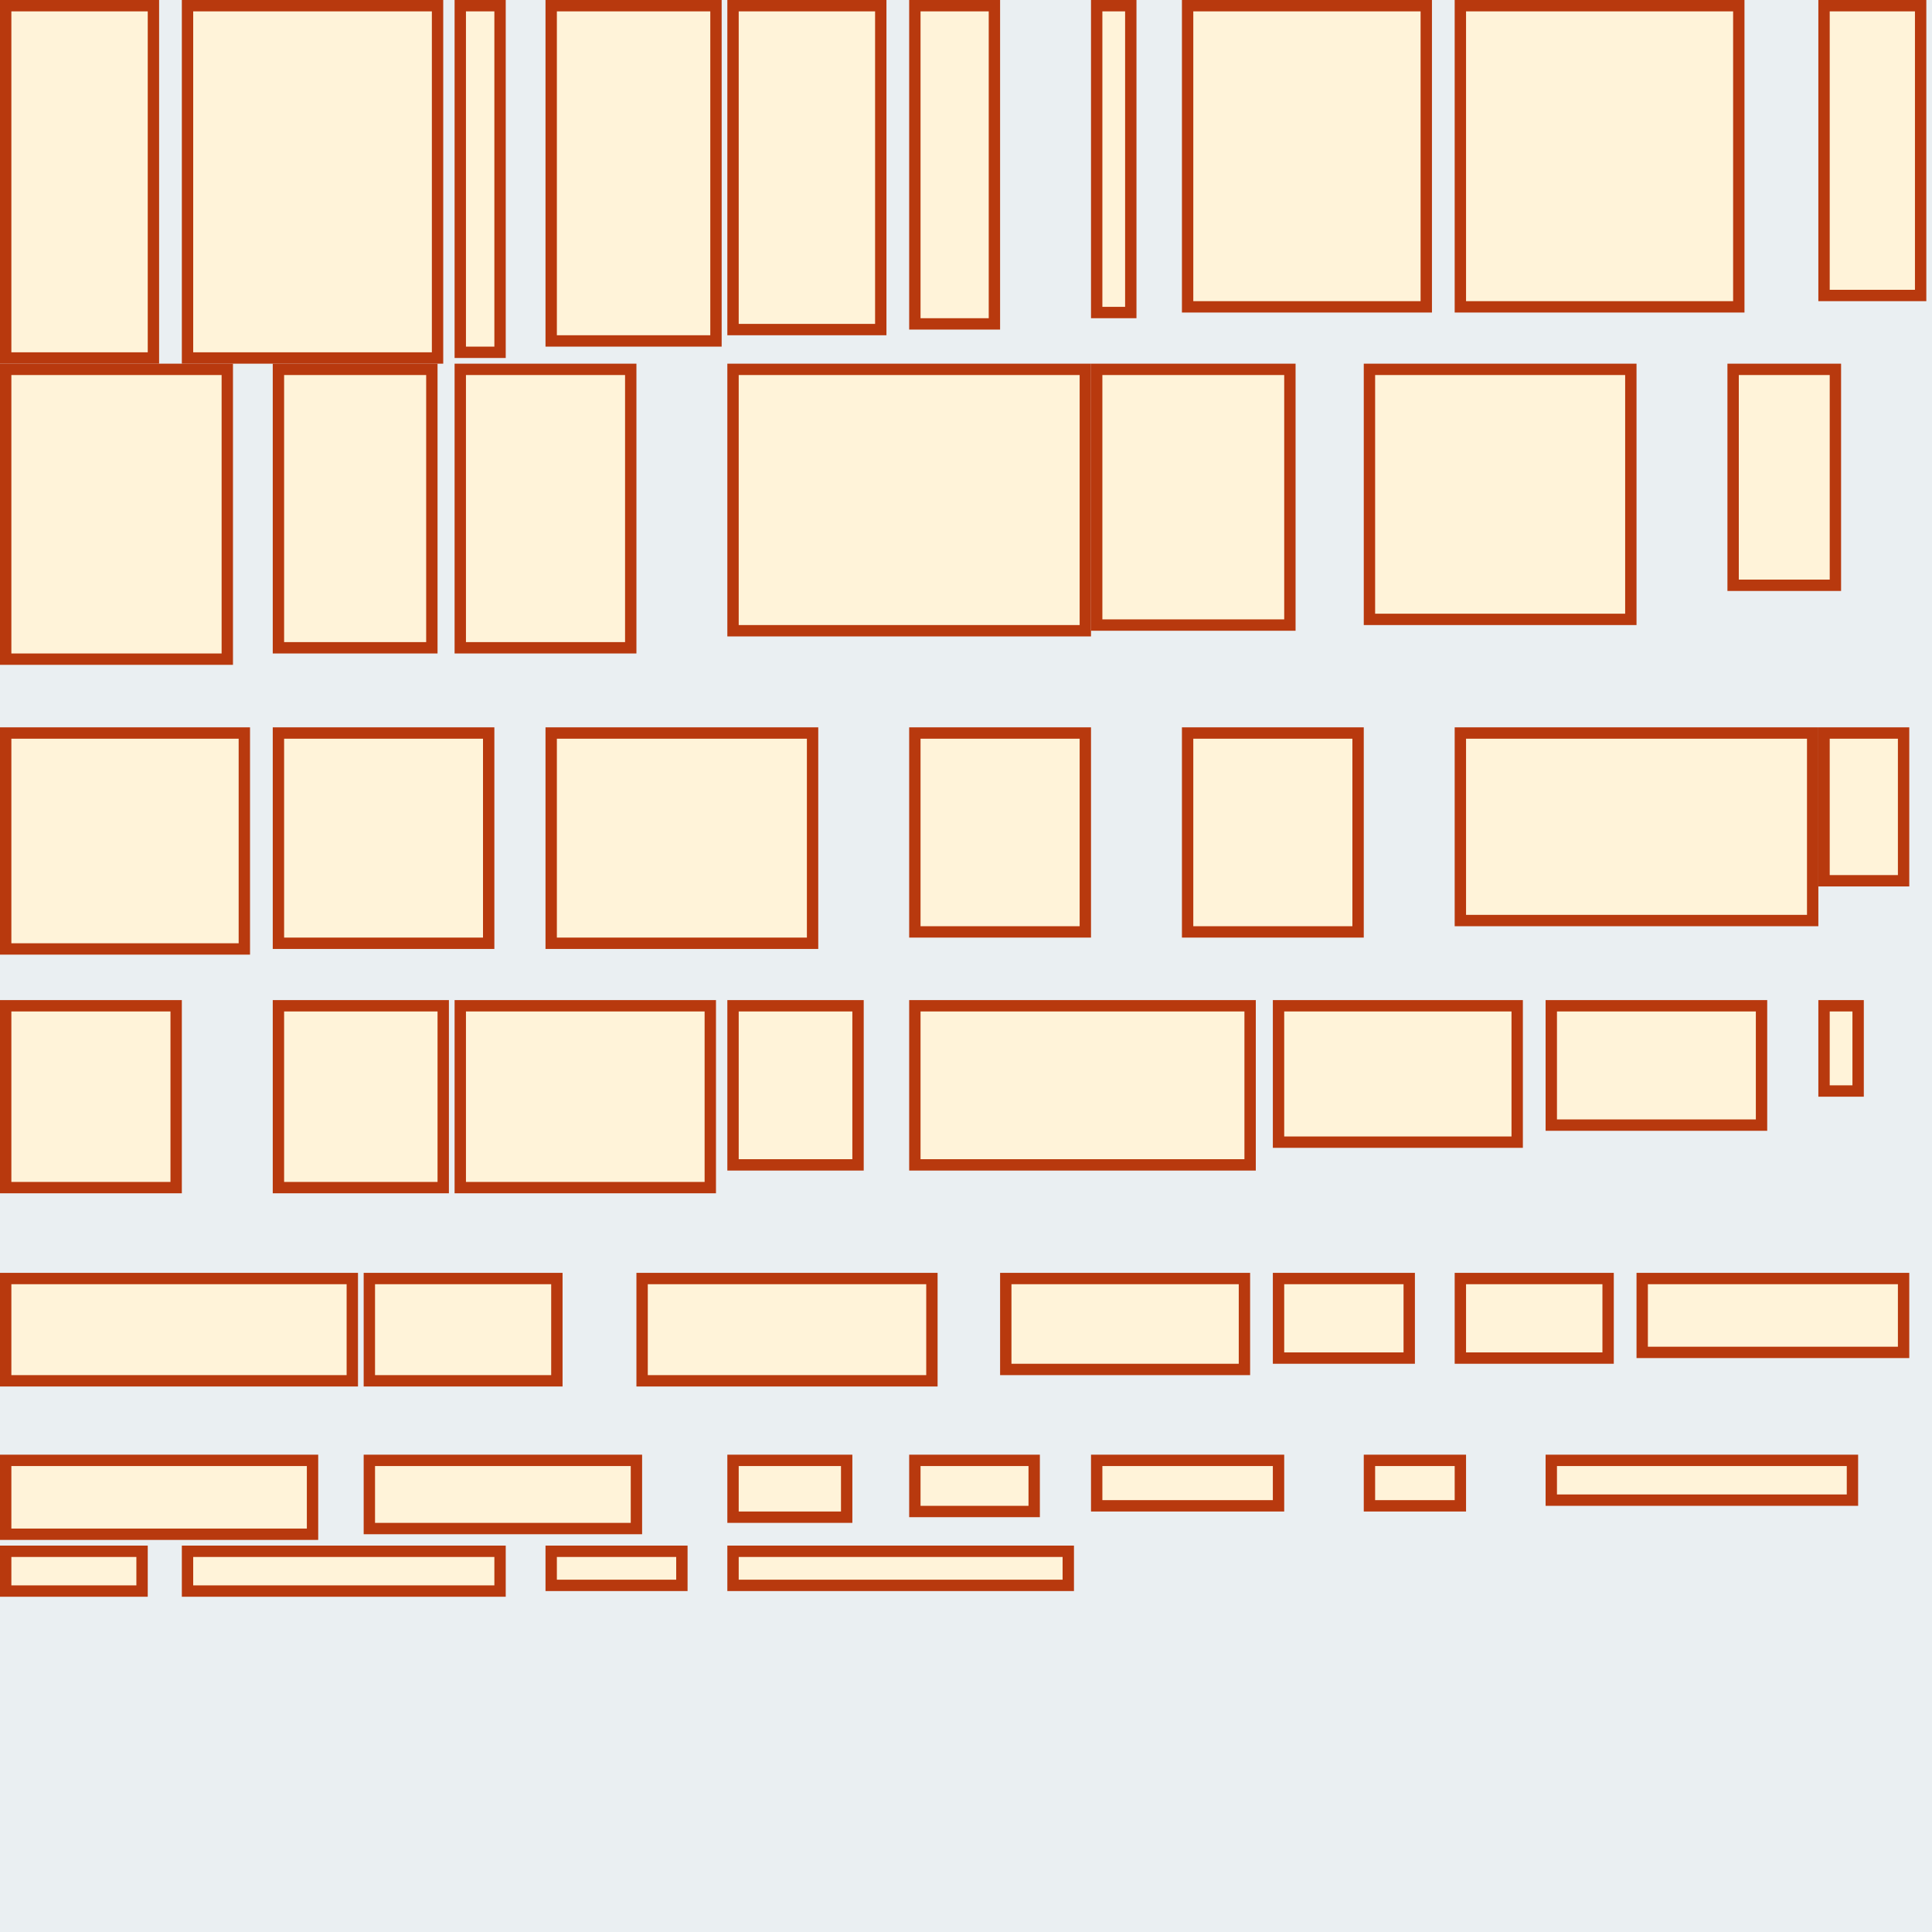
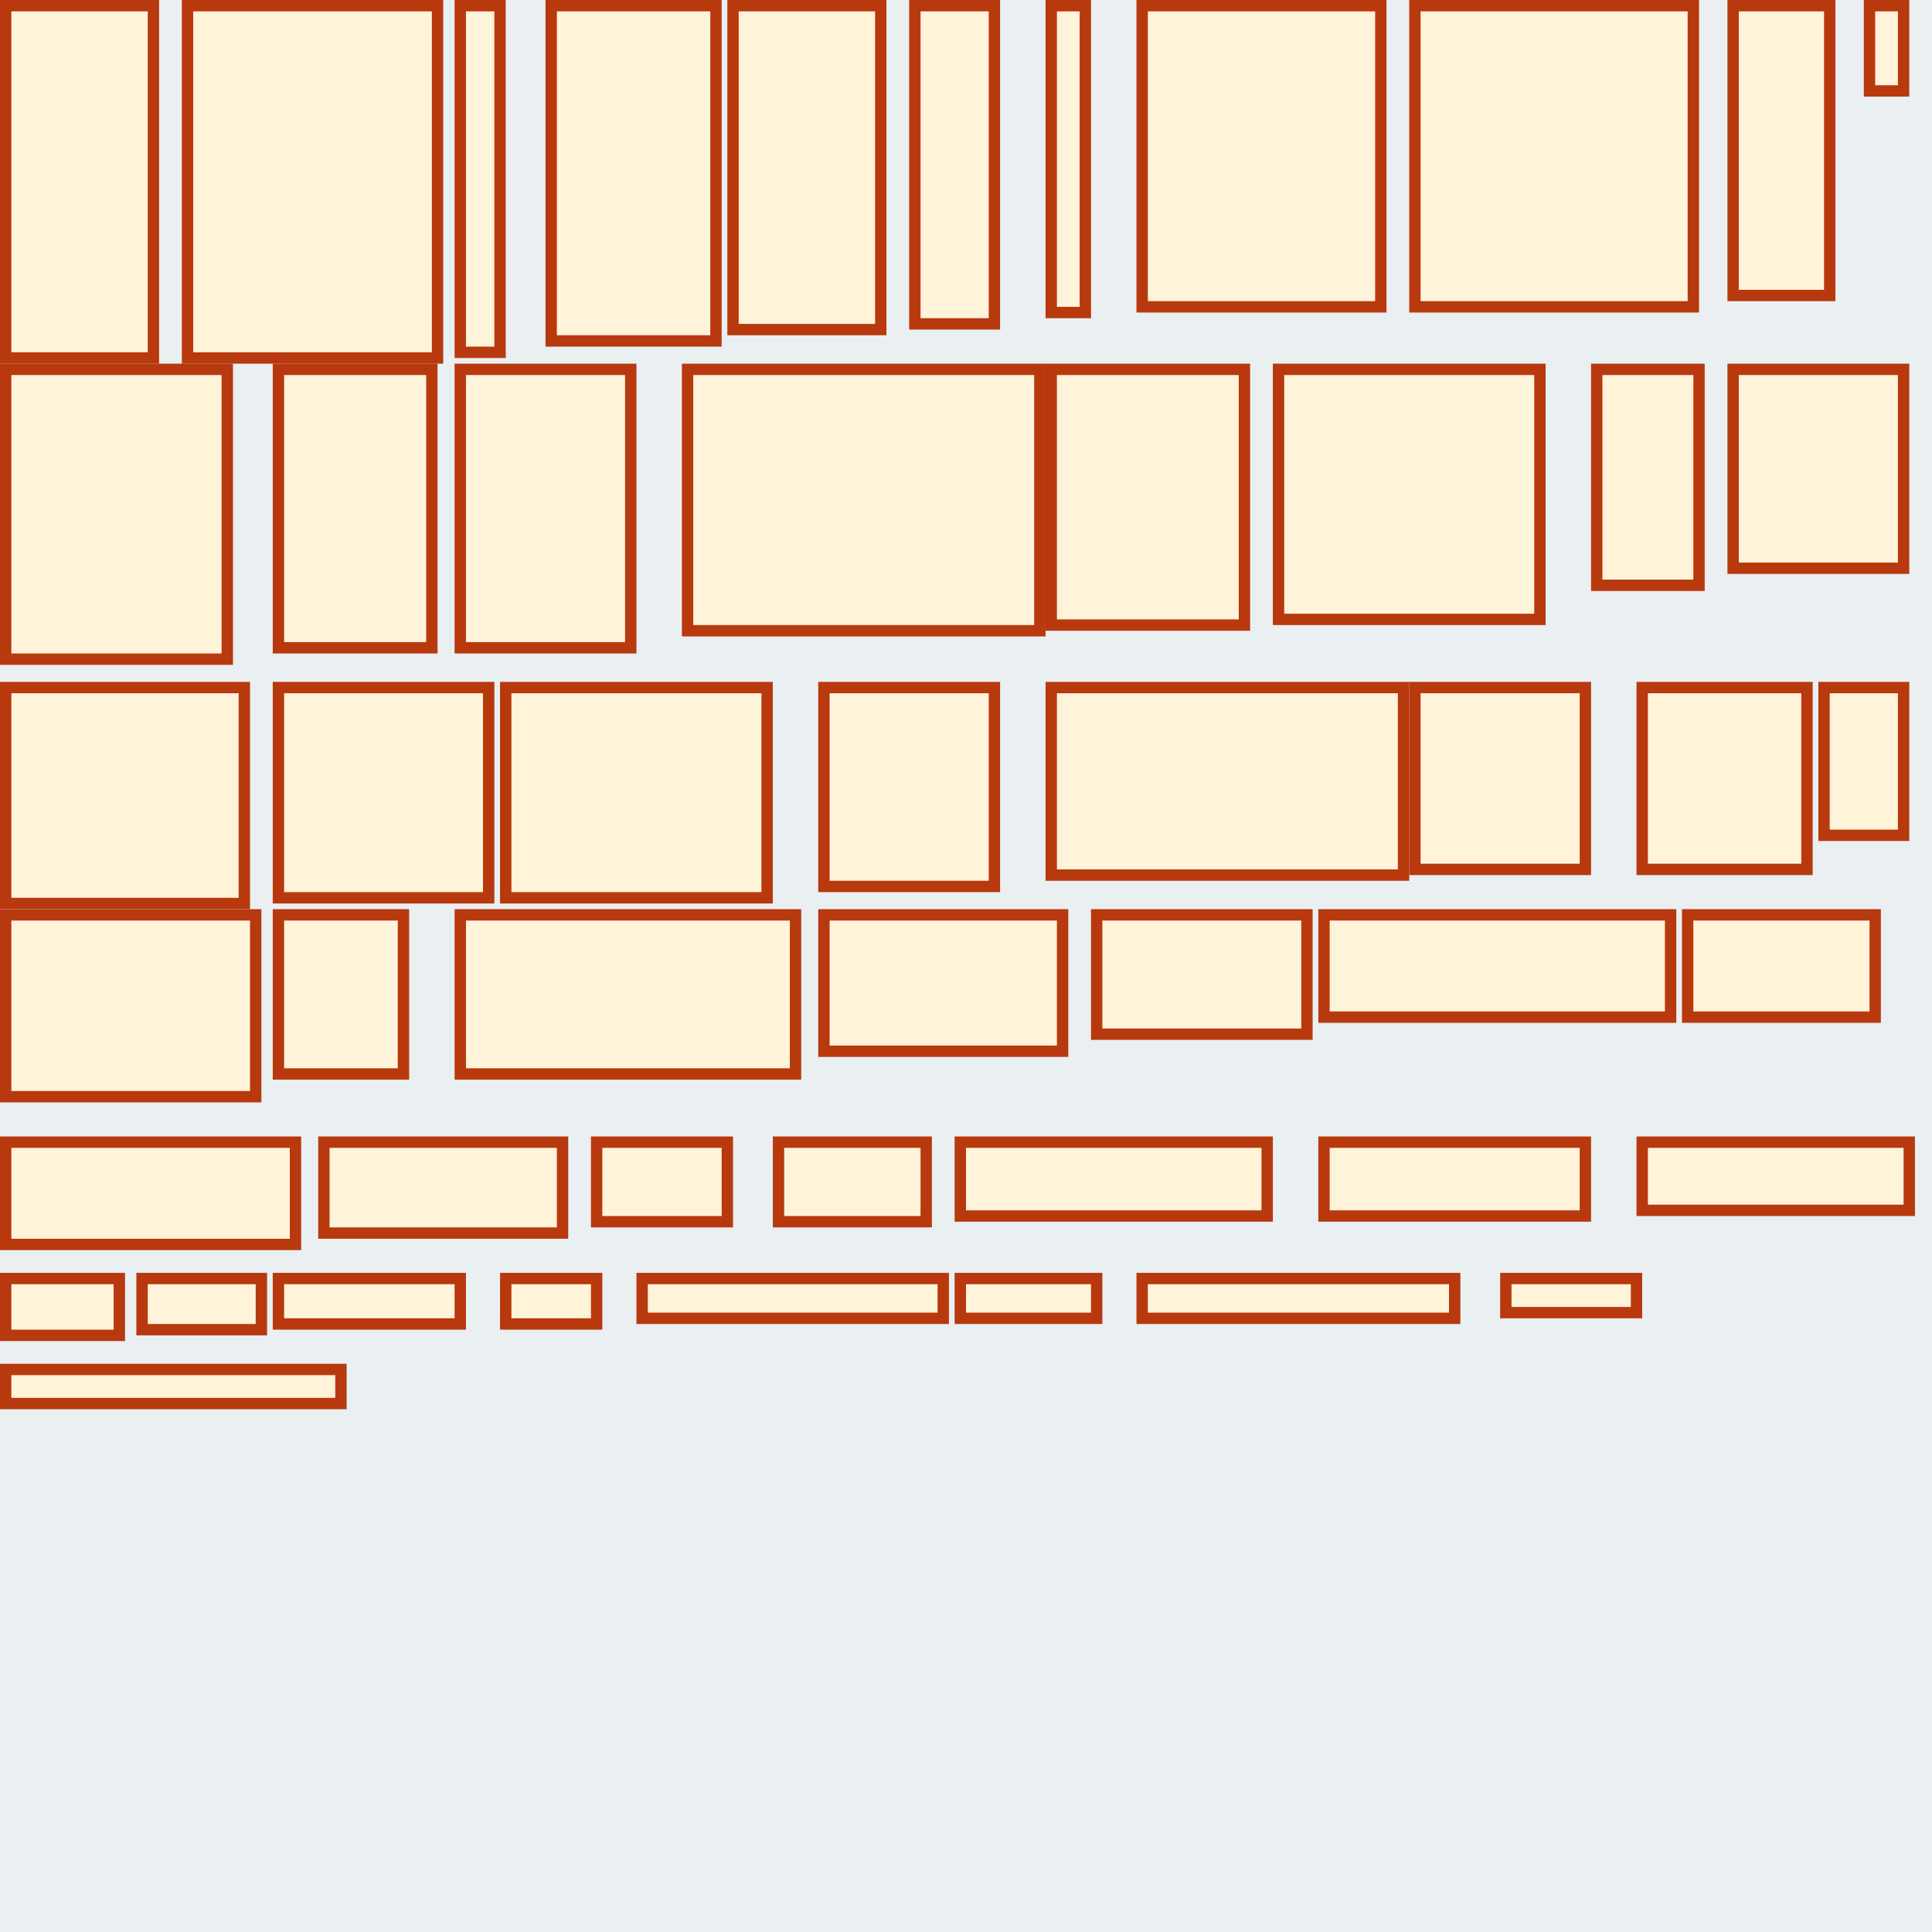
<svg xmlns="http://www.w3.org/2000/svg" version="1.1" width="340" height="340">
  <rect width="100%" height="100%" fill="#EAEFF2" />
  <rect x="1" y="1" width="26" height="62" fill="#FFF3D9" stroke-width="2" stroke="#B8390E" />
  <rect x="33" y="1" width="44" height="62" fill="#FFF3D9" stroke-width="2" stroke="#B8390E" />
  <rect x="81" y="1" width="7" height="61" fill="#FFF3D9" stroke-width="2" stroke="#B8390E" />
  <rect x="97" y="1" width="29" height="59" fill="#FFF3D9" stroke-width="2" stroke="#B8390E" />
  <rect x="129" y="1" width="26" height="57" fill="#FFF3D9" stroke-width="2" stroke="#B8390E" />
  <rect x="161" y="1" width="14" height="56" fill="#FFF3D9" stroke-width="2" stroke="#B8390E" />
-   <rect x="193" y="1" width="6" height="54" fill="#FFF3D9" stroke-width="2" stroke="#B8390E" />
-   <rect x="209" y="1" width="42" height="53" fill="#FFF3D9" stroke-width="2" stroke="#B8390E" />
-   <rect x="257" y="1" width="49" height="53" fill="#FFF3D9" stroke-width="2" stroke="#B8390E" />
+   <rect x="185" y="1" width="6" height="54" fill="#FFF3D9" stroke-width="2" stroke="#B8390E" />
+   <rect x="201" y="1" width="42" height="53" fill="#FFF3D9" stroke-width="2" stroke="#B8390E" />
+   <rect x="249" y="1" width="49" height="53" fill="#FFF3D9" stroke-width="2" stroke="#B8390E" />
  <rect x="1" y="65" width="39" height="51" fill="#FFF3D9" stroke-width="2" stroke="#B8390E" />
-   <rect x="321" y="1" width="17" height="51" fill="#FFF3D9" stroke-width="2" stroke="#B8390E" />
+   <rect x="305" y="1" width="17" height="51" fill="#FFF3D9" stroke-width="2" stroke="#B8390E" />
  <rect x="49" y="65" width="27" height="49" fill="#FFF3D9" stroke-width="2" stroke="#B8390E" />
  <rect x="81" y="65" width="30" height="49" fill="#FFF3D9" stroke-width="2" stroke="#B8390E" />
-   <rect x="129" y="65" width="62" height="46" fill="#FFF3D9" stroke-width="2" stroke="#B8390E" />
-   <rect x="193" y="65" width="34" height="45" fill="#FFF3D9" stroke-width="2" stroke="#B8390E" />
-   <rect x="241" y="65" width="46" height="44" fill="#FFF3D9" stroke-width="2" stroke="#B8390E" />
-   <rect x="305" y="65" width="18" height="38" fill="#FFF3D9" stroke-width="2" stroke="#B8390E" />
-   <rect x="1" y="129" width="42" height="38" fill="#FFF3D9" stroke-width="2" stroke="#B8390E" />
-   <rect x="49" y="129" width="37" height="37" fill="#FFF3D9" stroke-width="2" stroke="#B8390E" />
-   <rect x="97" y="129" width="46" height="37" fill="#FFF3D9" stroke-width="2" stroke="#B8390E" />
-   <rect x="161" y="129" width="30" height="35" fill="#FFF3D9" stroke-width="2" stroke="#B8390E" />
-   <rect x="209" y="129" width="30" height="35" fill="#FFF3D9" stroke-width="2" stroke="#B8390E" />
-   <rect x="257" y="129" width="62" height="33" fill="#FFF3D9" stroke-width="2" stroke="#B8390E" />
-   <rect x="1" y="177" width="30" height="32" fill="#FFF3D9" stroke-width="2" stroke="#B8390E" />
-   <rect x="49" y="177" width="29" height="32" fill="#FFF3D9" stroke-width="2" stroke="#B8390E" />
-   <rect x="81" y="177" width="44" height="32" fill="#FFF3D9" stroke-width="2" stroke="#B8390E" />
-   <rect x="129" y="177" width="22" height="28" fill="#FFF3D9" stroke-width="2" stroke="#B8390E" />
-   <rect x="161" y="177" width="59" height="28" fill="#FFF3D9" stroke-width="2" stroke="#B8390E" />
-   <rect x="321" y="129" width="14" height="26" fill="#FFF3D9" stroke-width="2" stroke="#B8390E" />
-   <rect x="225" y="177" width="42" height="24" fill="#FFF3D9" stroke-width="2" stroke="#B8390E" />
-   <rect x="273" y="177" width="37" height="21" fill="#FFF3D9" stroke-width="2" stroke="#B8390E" />
-   <rect x="1" y="225" width="61" height="18" fill="#FFF3D9" stroke-width="2" stroke="#B8390E" />
-   <rect x="65" y="225" width="33" height="18" fill="#FFF3D9" stroke-width="2" stroke="#B8390E" />
-   <rect x="113" y="225" width="51" height="18" fill="#FFF3D9" stroke-width="2" stroke="#B8390E" />
-   <rect x="177" y="225" width="42" height="16" fill="#FFF3D9" stroke-width="2" stroke="#B8390E" />
-   <rect x="321" y="177" width="6" height="15" fill="#FFF3D9" stroke-width="2" stroke="#B8390E" />
-   <rect x="225" y="225" width="23" height="14" fill="#FFF3D9" stroke-width="2" stroke="#B8390E" />
-   <rect x="257" y="225" width="26" height="14" fill="#FFF3D9" stroke-width="2" stroke="#B8390E" />
-   <rect x="1" y="257" width="54" height="13" fill="#FFF3D9" stroke-width="2" stroke="#B8390E" />
-   <rect x="289" y="225" width="46" height="13" fill="#FFF3D9" stroke-width="2" stroke="#B8390E" />
-   <rect x="65" y="257" width="47" height="12" fill="#FFF3D9" stroke-width="2" stroke="#B8390E" />
-   <rect x="129" y="257" width="20" height="10" fill="#FFF3D9" stroke-width="2" stroke="#B8390E" />
-   <rect x="161" y="257" width="21" height="9" fill="#FFF3D9" stroke-width="2" stroke="#B8390E" />
-   <rect x="193" y="257" width="32" height="8" fill="#FFF3D9" stroke-width="2" stroke="#B8390E" />
-   <rect x="241" y="257" width="16" height="8" fill="#FFF3D9" stroke-width="2" stroke="#B8390E" />
-   <rect x="273" y="257" width="53" height="7" fill="#FFF3D9" stroke-width="2" stroke="#B8390E" />
-   <rect x="1" y="273" width="24" height="7" fill="#FFF3D9" stroke-width="2" stroke="#B8390E" />
-   <rect x="33" y="273" width="55" height="7" fill="#FFF3D9" stroke-width="2" stroke="#B8390E" />
-   <rect x="97" y="273" width="23" height="6" fill="#FFF3D9" stroke-width="2" stroke="#B8390E" />
-   <rect x="129" y="273" width="59" height="6" fill="#FFF3D9" stroke-width="2" stroke="#B8390E" />
+   <rect x="121" y="65" width="62" height="46" fill="#FFF3D9" stroke-width="2" stroke="#B8390E" />
+   <rect x="185" y="65" width="34" height="45" fill="#FFF3D9" stroke-width="2" stroke="#B8390E" />
+   <rect x="225" y="65" width="46" height="44" fill="#FFF3D9" stroke-width="2" stroke="#B8390E" />
+   <rect x="281" y="65" width="18" height="38" fill="#FFF3D9" stroke-width="2" stroke="#B8390E" />
+   <rect x="1" y="121" width="42" height="38" fill="#FFF3D9" stroke-width="2" stroke="#B8390E" />
+   <rect x="49" y="121" width="37" height="37" fill="#FFF3D9" stroke-width="2" stroke="#B8390E" />
+   <rect x="89" y="121" width="46" height="37" fill="#FFF3D9" stroke-width="2" stroke="#B8390E" />
+   <rect x="305" y="65" width="30" height="35" fill="#FFF3D9" stroke-width="2" stroke="#B8390E" />
+   <rect x="145" y="121" width="30" height="35" fill="#FFF3D9" stroke-width="2" stroke="#B8390E" />
+   <rect x="185" y="121" width="62" height="33" fill="#FFF3D9" stroke-width="2" stroke="#B8390E" />
+   <rect x="249" y="121" width="30" height="32" fill="#FFF3D9" stroke-width="2" stroke="#B8390E" />
+   <rect x="289" y="121" width="29" height="32" fill="#FFF3D9" stroke-width="2" stroke="#B8390E" />
+   <rect x="1" y="161" width="44" height="32" fill="#FFF3D9" stroke-width="2" stroke="#B8390E" />
+   <rect x="49" y="161" width="22" height="28" fill="#FFF3D9" stroke-width="2" stroke="#B8390E" />
+   <rect x="81" y="161" width="59" height="28" fill="#FFF3D9" stroke-width="2" stroke="#B8390E" />
+   <rect x="321" y="121" width="14" height="26" fill="#FFF3D9" stroke-width="2" stroke="#B8390E" />
+   <rect x="145" y="161" width="42" height="24" fill="#FFF3D9" stroke-width="2" stroke="#B8390E" />
+   <rect x="193" y="161" width="37" height="21" fill="#FFF3D9" stroke-width="2" stroke="#B8390E" />
+   <rect x="233" y="161" width="61" height="18" fill="#FFF3D9" stroke-width="2" stroke="#B8390E" />
+   <rect x="297" y="161" width="33" height="18" fill="#FFF3D9" stroke-width="2" stroke="#B8390E" />
+   <rect x="1" y="201" width="51" height="18" fill="#FFF3D9" stroke-width="2" stroke="#B8390E" />
+   <rect x="57" y="201" width="42" height="16" fill="#FFF3D9" stroke-width="2" stroke="#B8390E" />
+   <rect x="329" y="1" width="6" height="15" fill="#FFF3D9" stroke-width="2" stroke="#B8390E" />
+   <rect x="105" y="201" width="23" height="14" fill="#FFF3D9" stroke-width="2" stroke="#B8390E" />
+   <rect x="137" y="201" width="26" height="14" fill="#FFF3D9" stroke-width="2" stroke="#B8390E" />
+   <rect x="169" y="201" width="54" height="13" fill="#FFF3D9" stroke-width="2" stroke="#B8390E" />
+   <rect x="233" y="201" width="46" height="13" fill="#FFF3D9" stroke-width="2" stroke="#B8390E" />
+   <rect x="289" y="201" width="47" height="12" fill="#FFF3D9" stroke-width="2" stroke="#B8390E" />
+   <rect x="1" y="225" width="20" height="10" fill="#FFF3D9" stroke-width="2" stroke="#B8390E" />
+   <rect x="25" y="225" width="21" height="9" fill="#FFF3D9" stroke-width="2" stroke="#B8390E" />
+   <rect x="49" y="225" width="32" height="8" fill="#FFF3D9" stroke-width="2" stroke="#B8390E" />
+   <rect x="89" y="225" width="16" height="8" fill="#FFF3D9" stroke-width="2" stroke="#B8390E" />
+   <rect x="113" y="225" width="53" height="7" fill="#FFF3D9" stroke-width="2" stroke="#B8390E" />
+   <rect x="169" y="225" width="24" height="7" fill="#FFF3D9" stroke-width="2" stroke="#B8390E" />
+   <rect x="201" y="225" width="55" height="7" fill="#FFF3D9" stroke-width="2" stroke="#B8390E" />
+   <rect x="265" y="225" width="23" height="6" fill="#FFF3D9" stroke-width="2" stroke="#B8390E" />
+   <rect x="1" y="241" width="59" height="6" fill="#FFF3D9" stroke-width="2" stroke="#B8390E" />
</svg>
